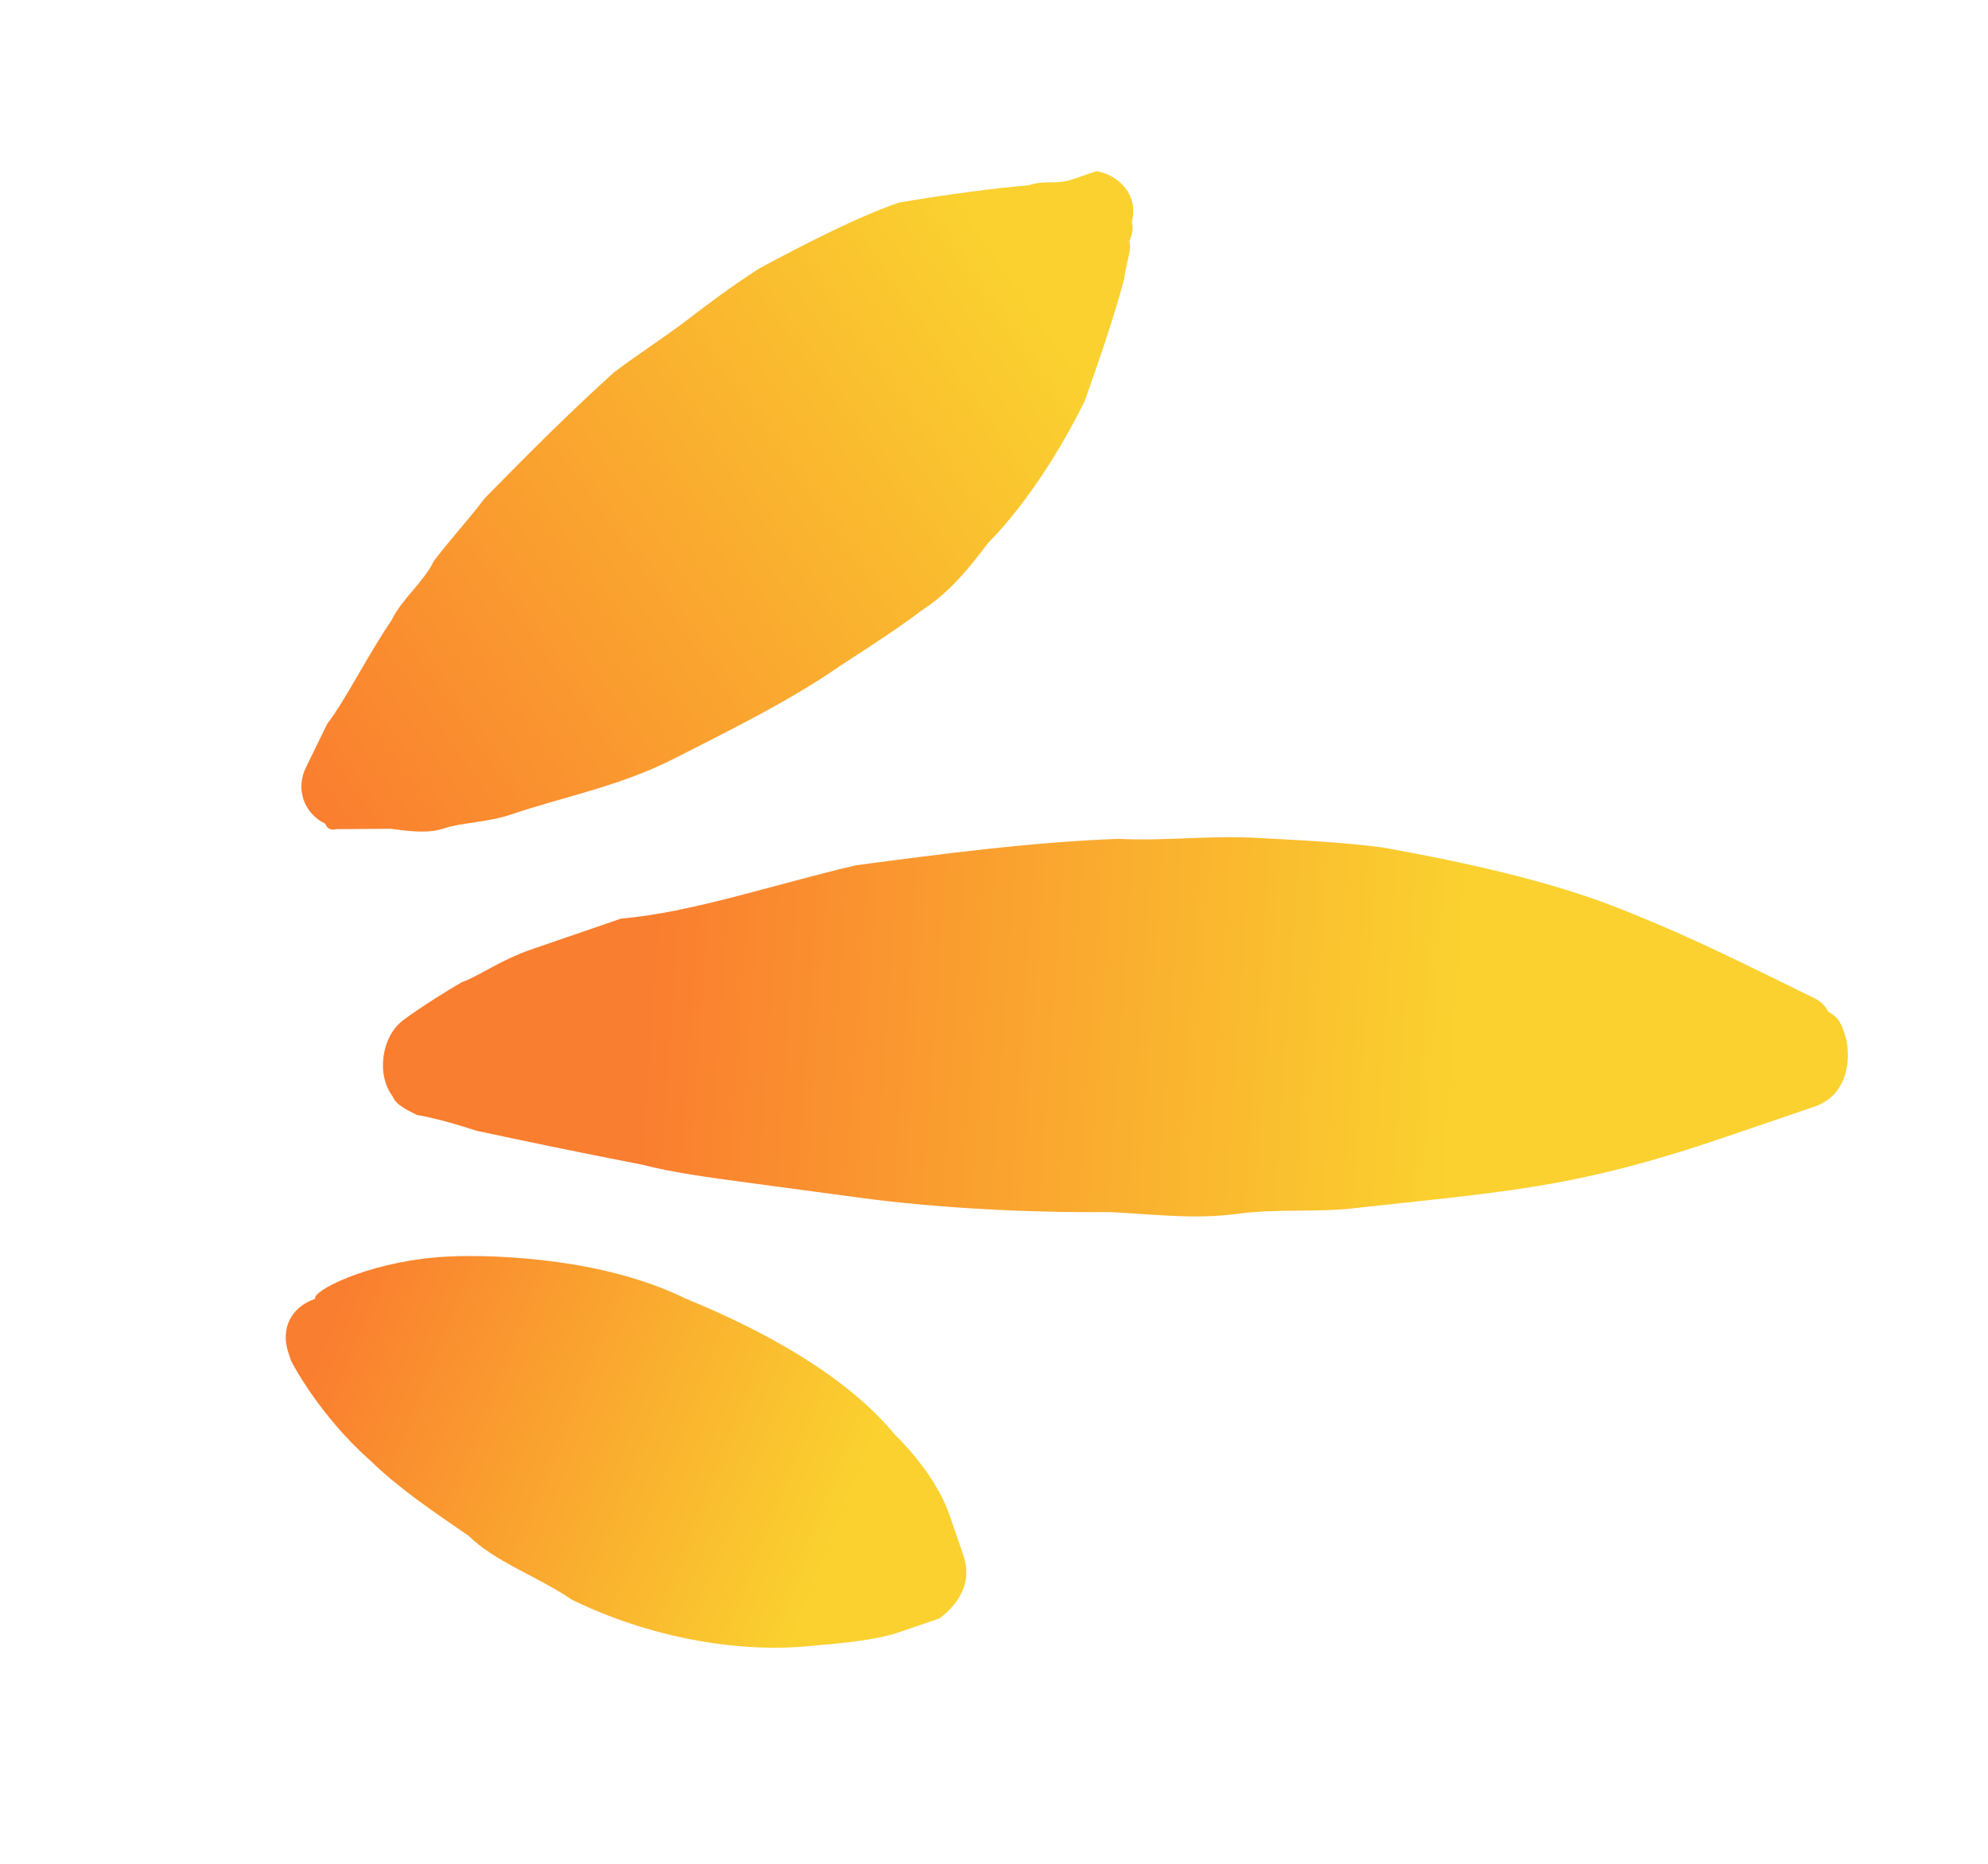
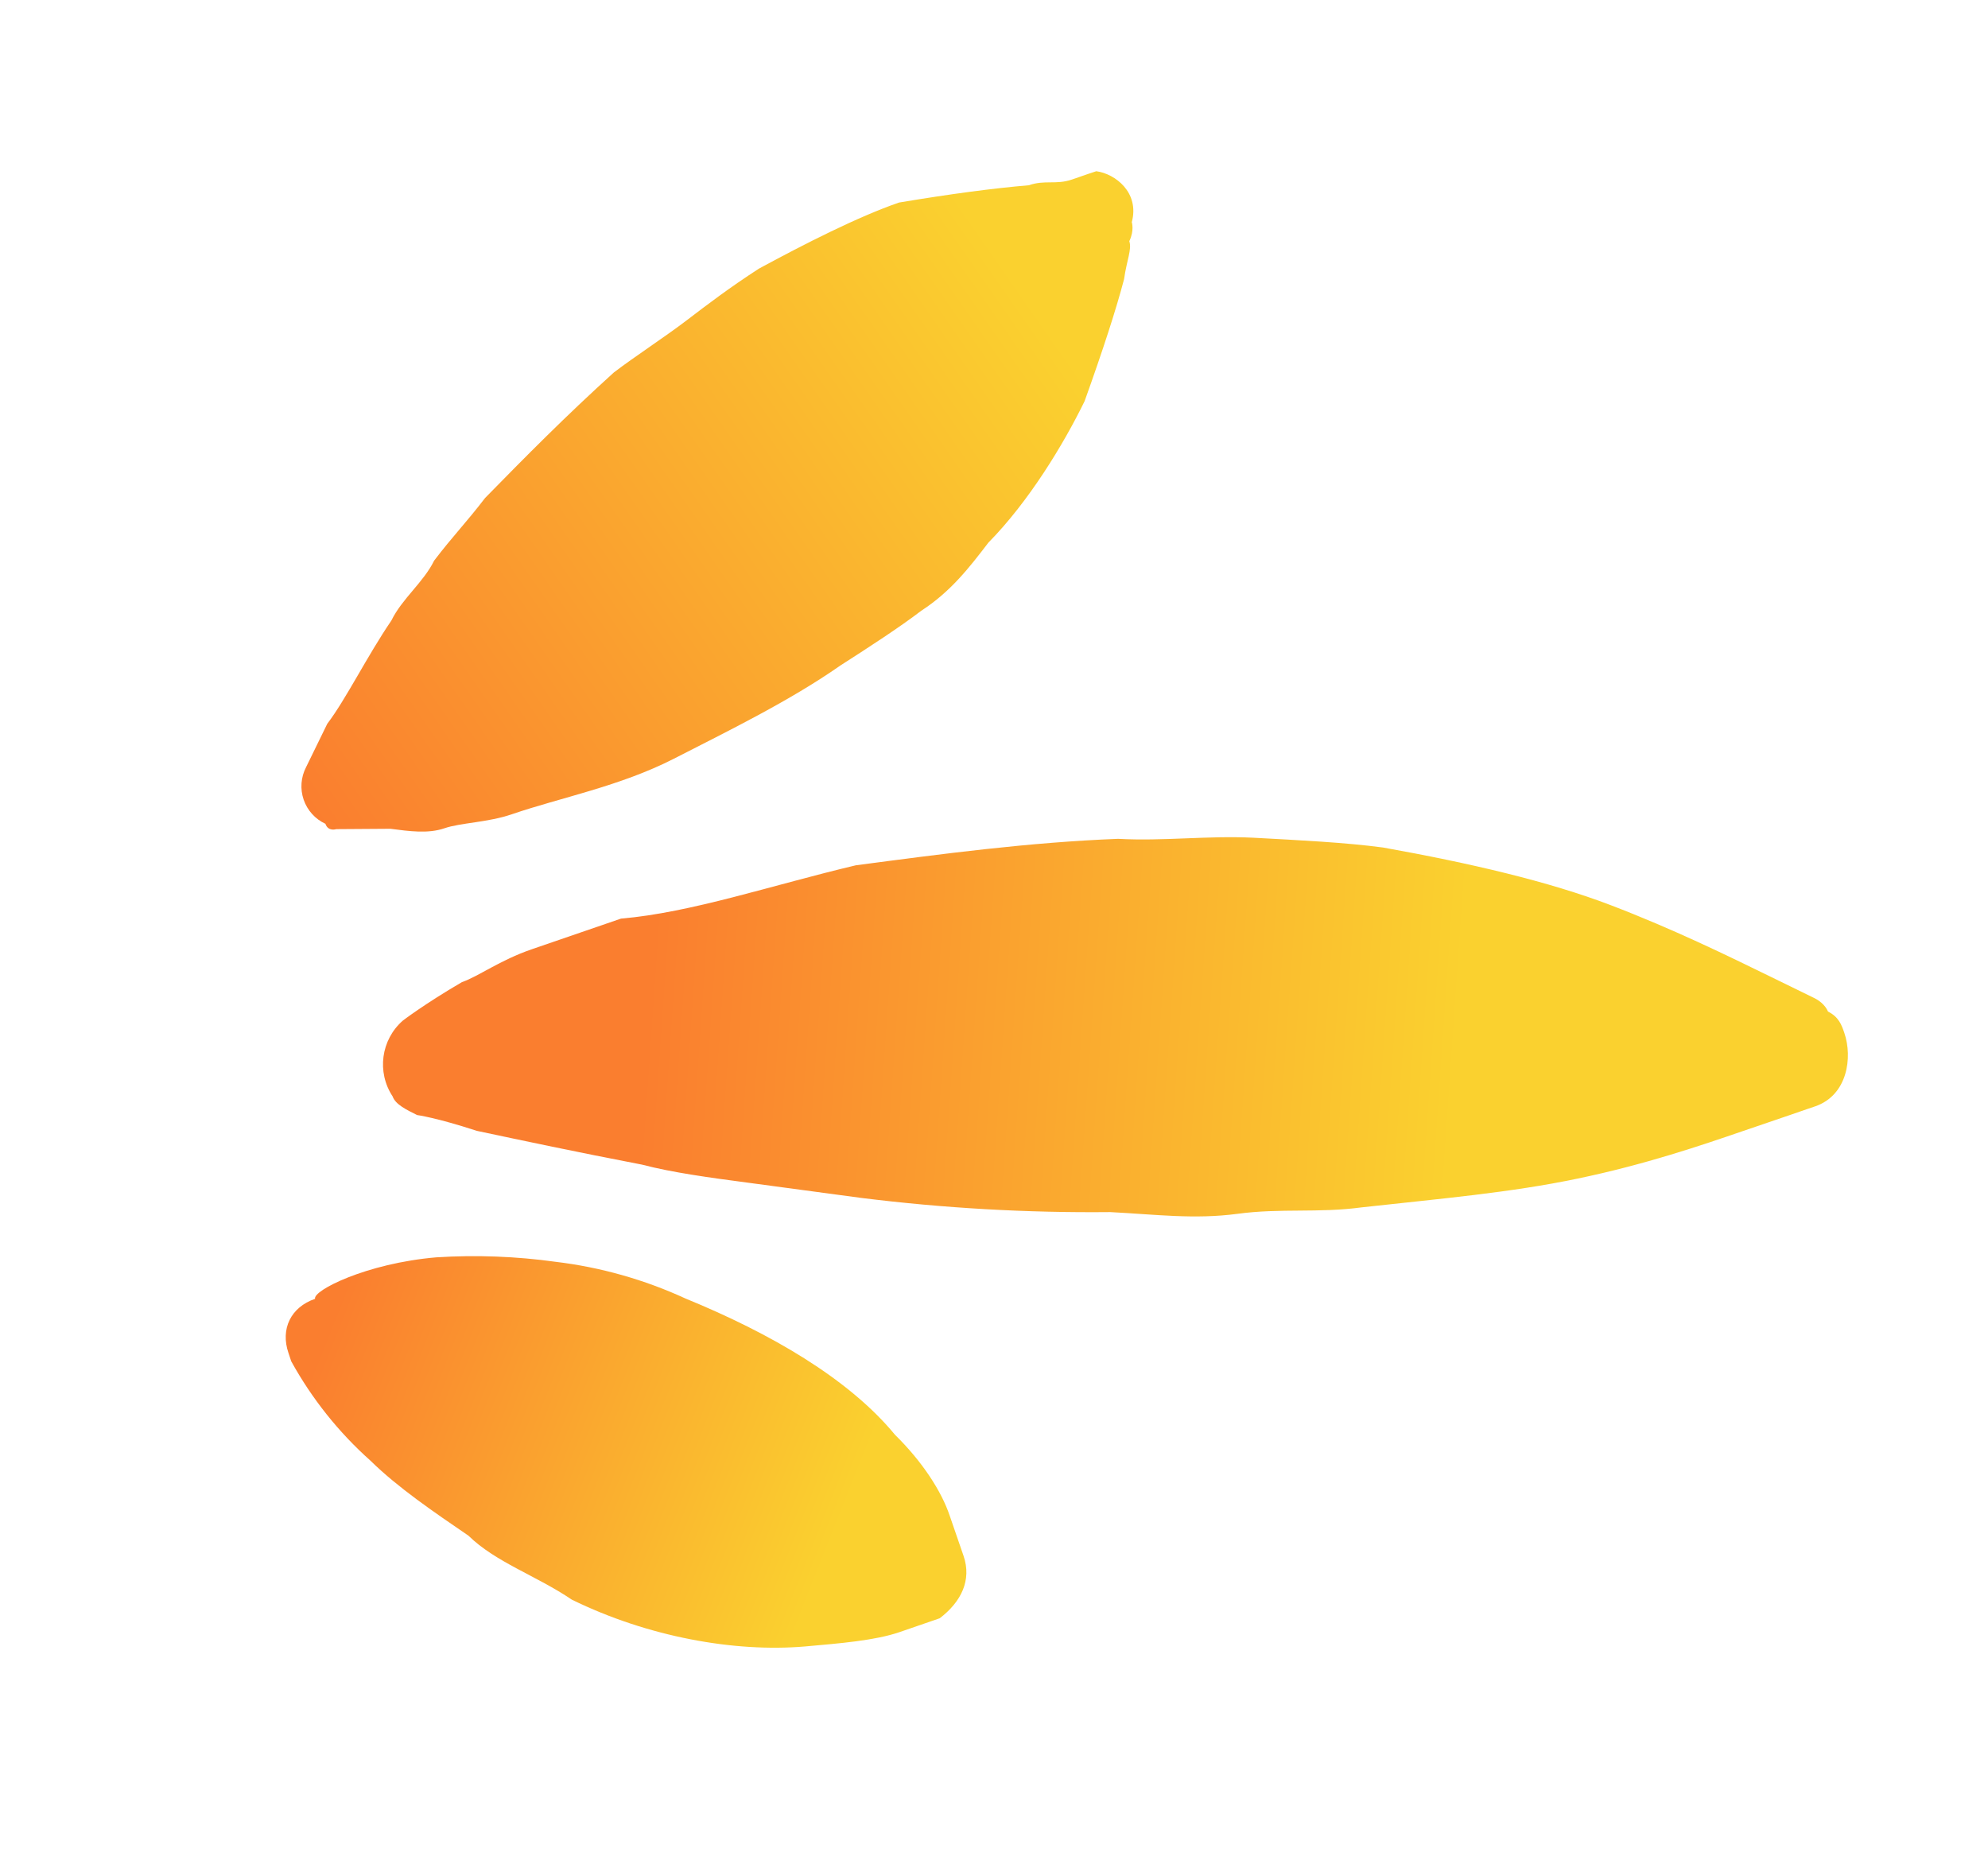
- <svg xmlns="http://www.w3.org/2000/svg" width="16" height="15" viewBox="0 0 16 15" fill="none">
-   <path d="M6.888 6.964C7.584 6.872 8.28 6.779 8.998 6.751C9.368 6.77 9.716 6.724 10.086 6.742C10.456 6.761 10.826 6.78 11.132 6.821C11.829 6.946 12.461 7.093 12.964 7.285C13.466 7.477 13.903 7.691 14.253 7.862C14.427 7.948 14.515 7.99 14.602 8.033C14.69 8.076 14.712 8.141 14.712 8.141C14.799 8.184 14.822 8.249 14.844 8.314C14.911 8.51 14.87 8.815 14.609 8.904L14.544 8.926C14.544 8.926 14.479 8.948 14.414 8.971C14.349 8.993 14.219 9.038 14.023 9.104C13.698 9.216 13.242 9.372 12.699 9.485C12.155 9.599 11.59 9.647 10.959 9.717C10.611 9.764 10.306 9.723 9.959 9.769C9.611 9.815 9.306 9.774 8.935 9.755C8.283 9.761 7.542 9.723 6.932 9.641C6.627 9.6 6.322 9.559 6.017 9.518C5.712 9.477 5.407 9.436 5.167 9.373C4.622 9.268 4.229 9.184 3.837 9.101C3.51 8.994 3.357 8.974 3.357 8.974C3.27 8.931 3.182 8.888 3.16 8.823C3.028 8.65 3.069 8.345 3.242 8.213C3.242 8.213 3.415 8.081 3.718 7.904C3.849 7.86 4.022 7.728 4.282 7.639C4.477 7.572 4.738 7.483 4.998 7.393C5.564 7.345 6.215 7.122 6.888 6.964Z" fill="url(#paint0_linear_4154_19005)" />
-   <path d="M8.28 1.491C8.41 1.446 8.497 1.489 8.627 1.445C8.693 1.422 8.758 1.4 8.758 1.4L8.823 1.378C8.975 1.398 9.172 1.549 9.109 1.789C9.109 1.789 9.131 1.854 9.089 1.941C9.111 2.007 9.068 2.094 9.047 2.246C8.984 2.486 8.878 2.814 8.729 3.229C8.558 3.578 8.279 4.038 7.955 4.367C7.804 4.564 7.653 4.761 7.415 4.915C7.242 5.047 7.004 5.202 6.766 5.356C6.355 5.642 5.856 5.886 5.422 6.107C4.989 6.328 4.511 6.419 4.12 6.553C3.925 6.62 3.707 6.621 3.577 6.666C3.447 6.711 3.294 6.69 3.142 6.67C2.924 6.671 2.706 6.673 2.706 6.673C2.706 6.673 2.641 6.695 2.619 6.63C2.444 6.545 2.377 6.349 2.463 6.175C2.463 6.175 2.548 6 2.634 5.825C2.785 5.628 2.956 5.278 3.15 4.994C3.235 4.819 3.408 4.687 3.494 4.512C3.645 4.315 3.753 4.205 3.903 4.008C4.227 3.679 4.551 3.35 4.94 2.998C5.113 2.866 5.351 2.712 5.524 2.58C5.697 2.448 5.87 2.316 6.108 2.162C6.477 1.963 6.91 1.742 7.236 1.63C7.649 1.561 7.997 1.515 8.28 1.491Z" fill="url(#paint1_linear_4154_19005)" />
-   <path d="M3.513 10.119C3.796 10.095 4.166 10.114 4.471 10.155C4.776 10.196 5.168 10.279 5.518 10.451C6.195 10.728 6.829 11.093 7.203 11.547C7.422 11.763 7.577 12.001 7.643 12.196C7.71 12.392 7.755 12.522 7.755 12.522C7.822 12.717 7.736 12.892 7.563 13.024C7.563 13.024 7.433 13.069 7.238 13.136C7.042 13.203 6.759 13.226 6.477 13.251C5.911 13.299 5.214 13.174 4.602 12.874C4.317 12.681 3.99 12.574 3.77 12.359C3.486 12.165 3.201 11.971 2.982 11.756C2.565 11.389 2.344 10.955 2.344 10.955L2.322 10.89C2.255 10.695 2.341 10.52 2.536 10.453C2.514 10.388 2.947 10.167 3.513 10.119Z" fill="url(#paint2_linear_4154_19005)" />
+ <svg xmlns="http://www.w3.org/2000/svg" width="16" height="15" fill="none">
+   <path d="M6.888 6.964c.696-.092 1.392-.185 2.11-.213.37.02.718-.027 1.088-.009.37.02.74.038 1.046.079.697.125 1.33.272 1.832.464s.939.406 1.289.577l.35.171c.087.043.109.108.109.108.087.043.11.108.132.173.067.196.026.5-.235.59l-.065.022-.13.045-.39.133c-.326.112-.782.268-1.325.381-.543.114-1.109.162-1.74.232-.348.047-.653.005-1 .052-.348.046-.653.005-1.024-.014a14.976 14.976 0 0 1-2.003-.114l-.915-.123c-.305-.04-.61-.082-.85-.145-.545-.105-.938-.189-1.33-.272-.327-.107-.48-.127-.48-.127-.087-.043-.175-.086-.197-.15a.468.468 0 0 1 .082-.61s.173-.133.476-.31c.13-.044.304-.176.564-.265l.716-.246c.566-.048 1.217-.27 1.89-.429Z" fill="url(#a)" />
+   <path d="M8.28 1.491c.13-.045.217-.002.347-.046l.13-.045.066-.022c.152.02.35.171.286.41 0 0 .022.066-.02.153.022.066-.021.153-.042.305-.063.24-.169.568-.318.983-.171.35-.45.809-.774 1.138-.151.197-.302.394-.54.548-.173.132-.411.287-.65.44-.41.287-.91.53-1.343.752-.433.221-.911.312-1.302.446-.195.067-.413.068-.543.113-.13.045-.283.024-.435.004l-.436.003s-.065.022-.087-.043a.333.333 0 0 1-.156-.455l.171-.35c.15-.197.322-.547.516-.831.085-.175.258-.307.344-.482.15-.197.259-.307.41-.504.323-.33.647-.658 1.036-1.01.173-.132.411-.286.584-.418s.346-.264.584-.418c.369-.2.802-.42 1.128-.532.413-.069.76-.115 1.044-.139Z" fill="url(#b)" />
+   <path d="M3.513 10.119a4.78 4.78 0 0 1 .958.036 3.5 3.5 0 0 1 1.047.296c.677.277 1.311.642 1.685 1.096.22.216.374.454.44.65l.112.325c.067.195-.019.37-.192.502l-.325.112c-.196.067-.479.09-.761.115-.566.048-1.263-.077-1.875-.377-.285-.193-.612-.3-.832-.515-.284-.194-.569-.388-.788-.603a3.038 3.038 0 0 1-.638-.8l-.022-.066c-.067-.195.019-.37.214-.437-.022-.065.411-.286.977-.334Z" fill="url(#c)" />
  <defs>
-     <linearGradient id="paint0_linear_4154_19005" x1="11.72" y1="8.453" x2="5.229" y2="8.003" gradientUnits="userSpaceOnUse">
+     <linearGradient id="a" x1="11.72" y1="8.453" x2="5.229" y2="8.003" gradientUnits="userSpaceOnUse">
      <stop stop-color="#FAD12F" />
      <stop offset="1" stop-color="#FA7E2F" />
    </linearGradient>
-     <linearGradient id="paint1_linear_4154_19005" x1="8.326" y1="2.476" x2="2.513" y2="6.524" gradientUnits="userSpaceOnUse">
+     <linearGradient id="b" x1="8.326" y1="2.476" x2="2.513" y2="6.524" gradientUnits="userSpaceOnUse">
      <stop stop-color="#FAD12F" />
      <stop offset="1" stop-color="#FA7E2F" />
    </linearGradient>
-     <linearGradient id="paint2_linear_4154_19005" x1="6.746" y1="12.275" x2="2.661" y2="10.657" gradientUnits="userSpaceOnUse">
+     <linearGradient id="c" x1="6.746" y1="12.275" x2="2.661" y2="10.657" gradientUnits="userSpaceOnUse">
      <stop stop-color="#FAD12F" />
      <stop offset="1" stop-color="#FA7E2F" />
    </linearGradient>
  </defs>
</svg>
